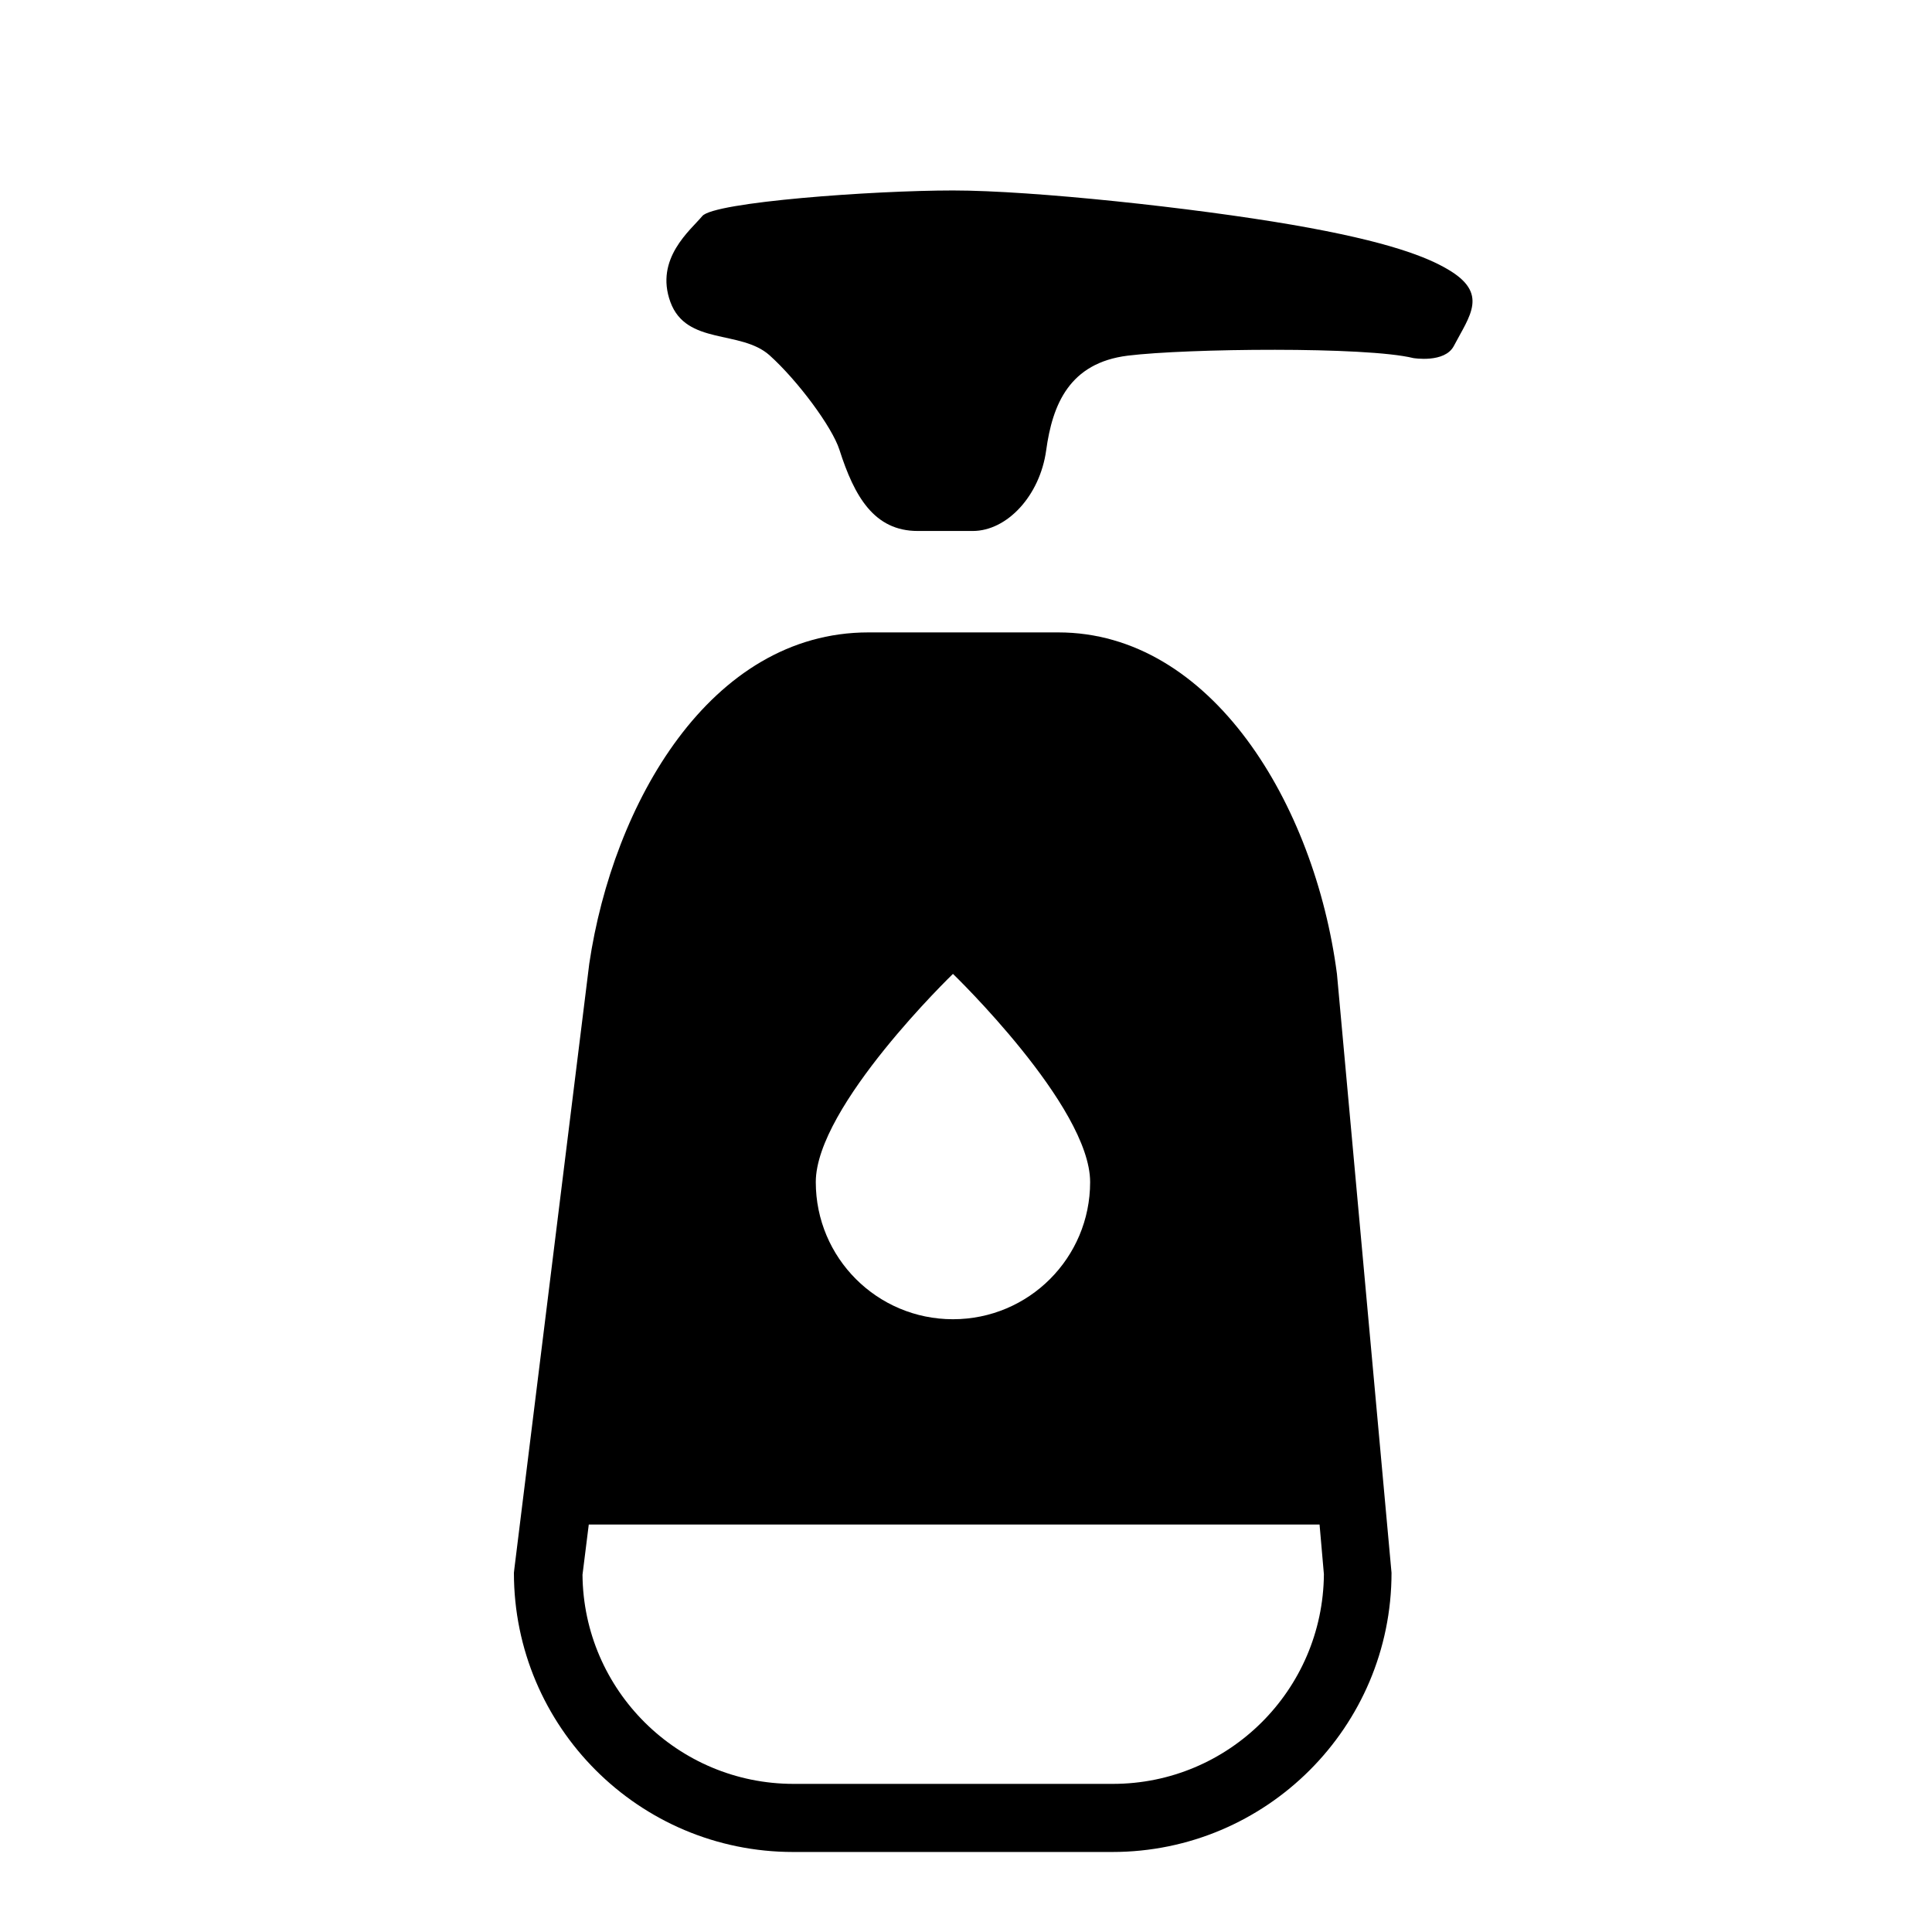
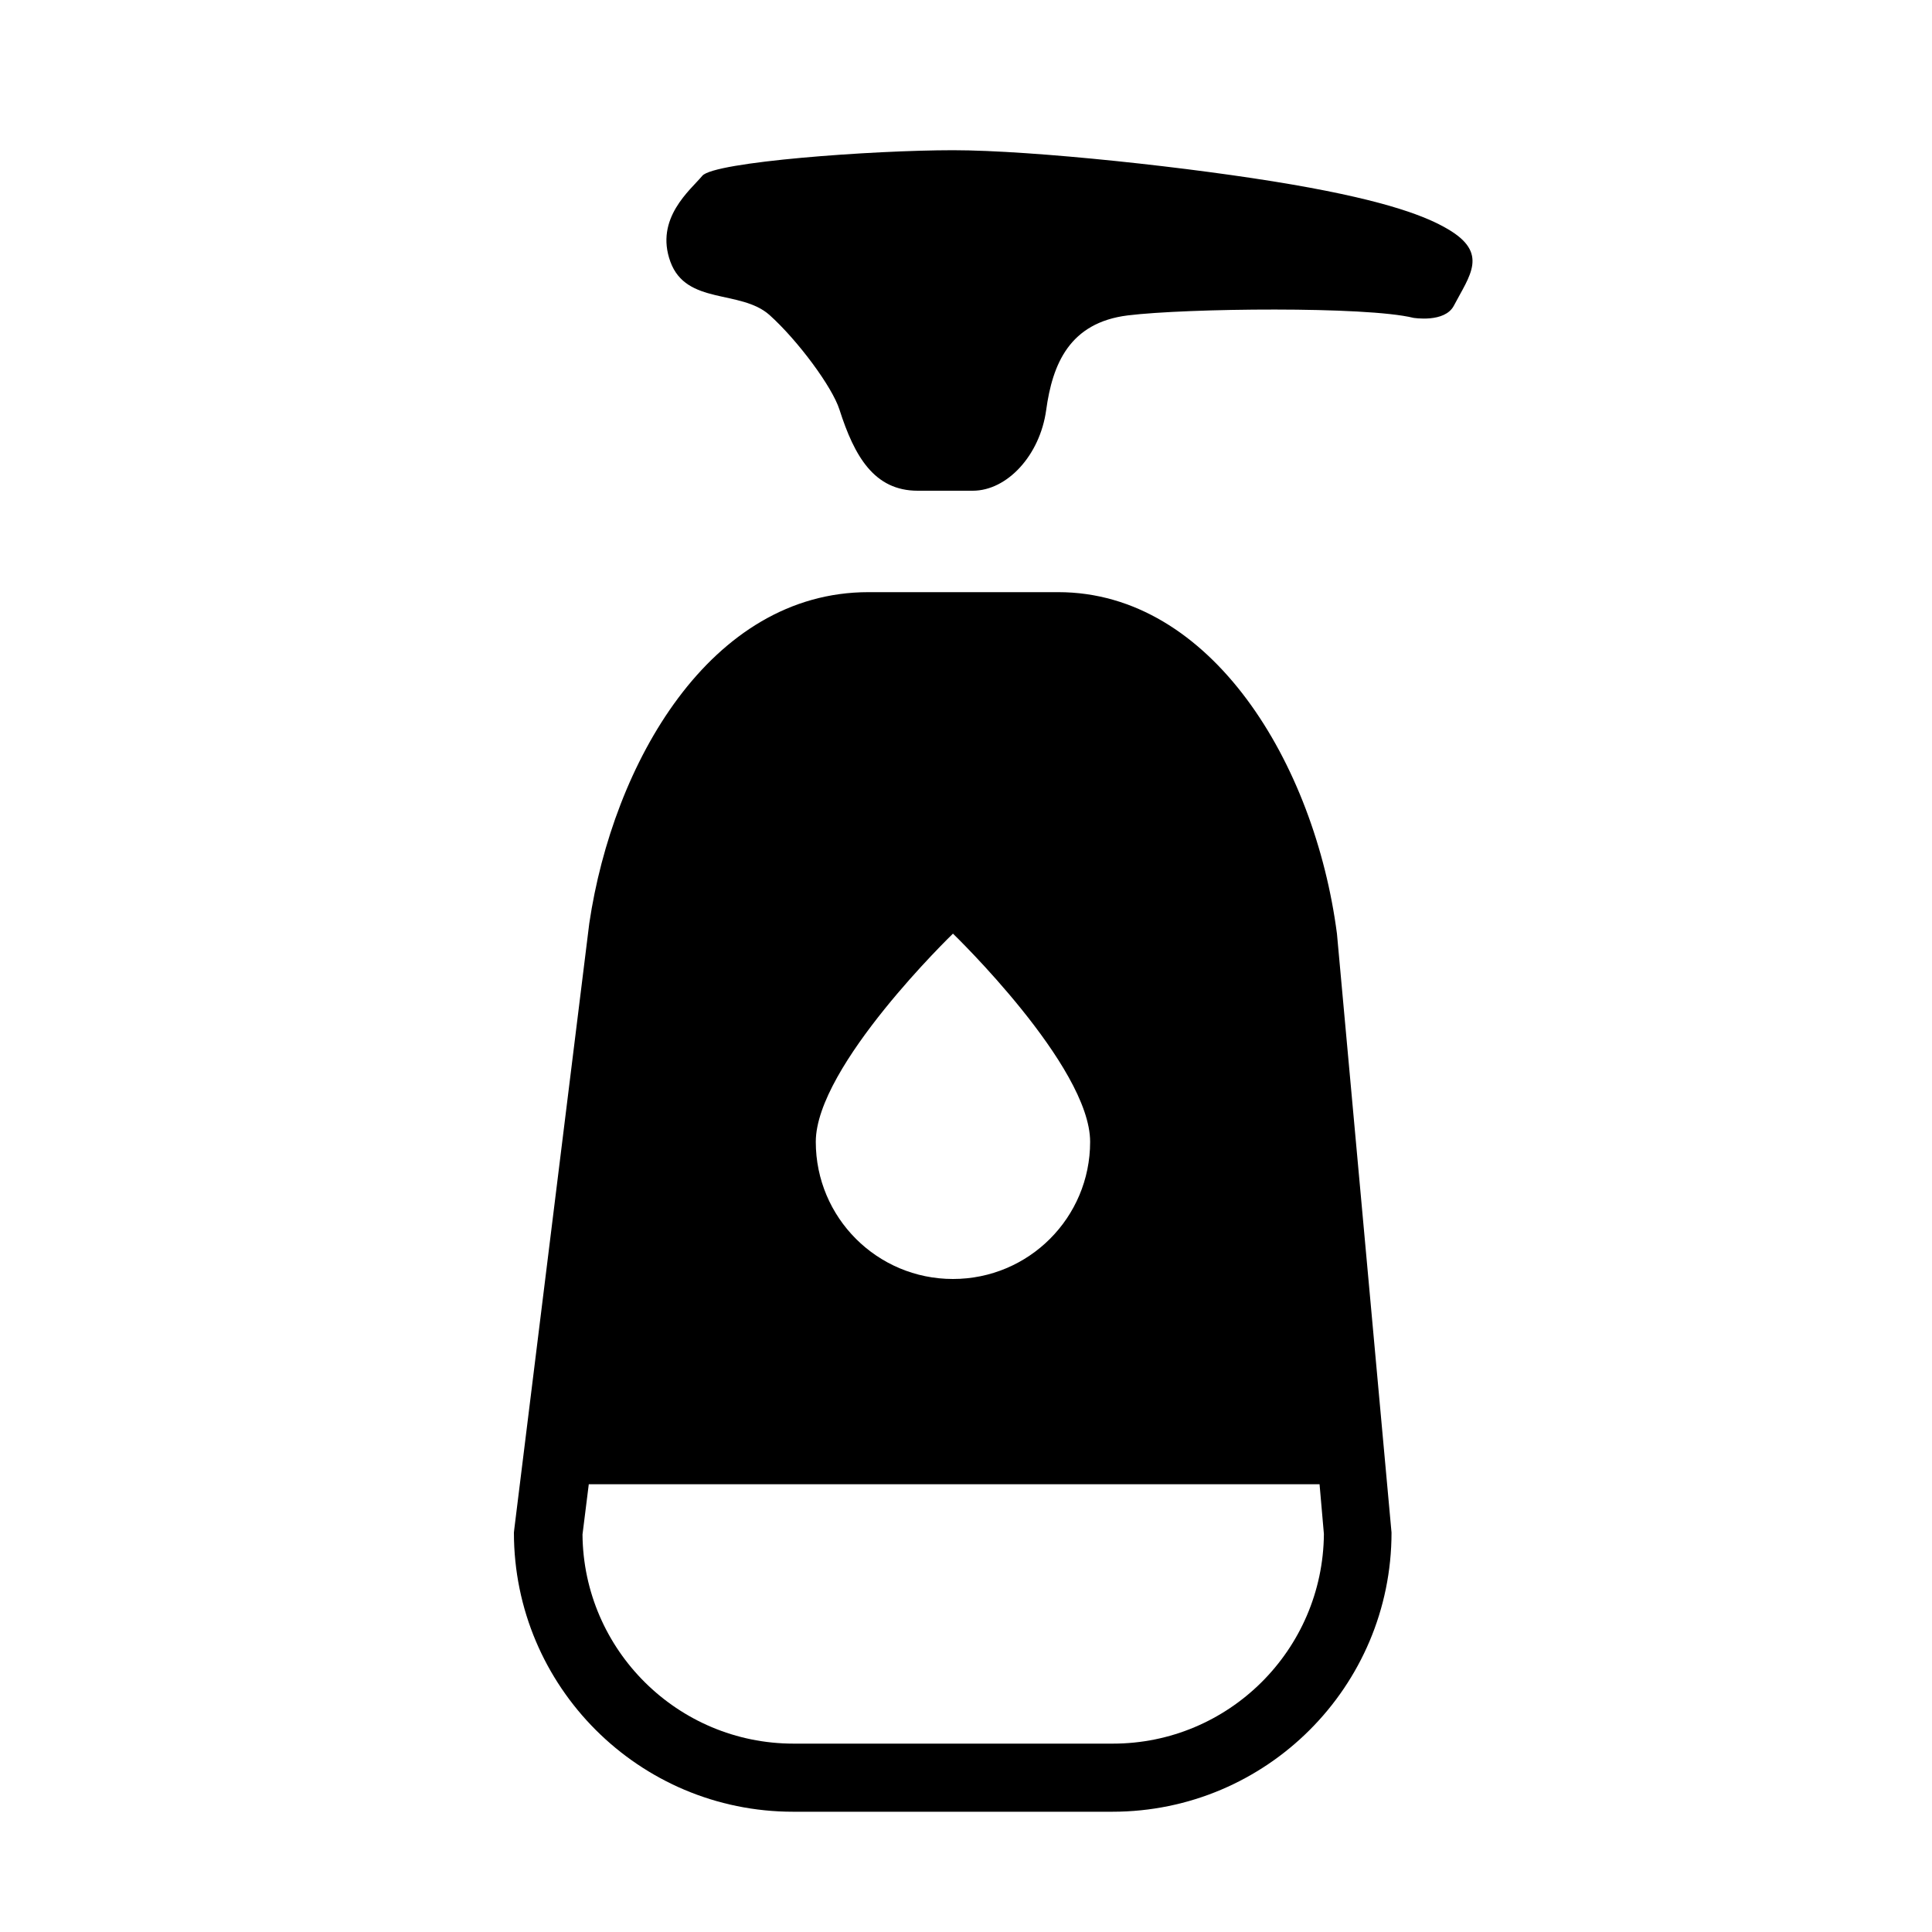
- <svg xmlns="http://www.w3.org/2000/svg" viewBox="0 0 1024 1024">
-   <path d="M767.232 142.677c-10.496-6.144-30.464-14.592-82.432-23.552s-137.216-18.176-179.712-18.176-126.72 6.144-132.864 13.568c-6.144 7.424-25.344 22.528-16.896 45.568s37.12 14.592 52.48 28.16c15.104 13.568 33.28 38.144 37.12 50.176 7.936 24.832 18.432 43.008 41.472 43.008H515.584c18.176 0 35.584-18.688 38.912-42.752 3.328-24.32 12.288-46.336 43.264-50.176 31.232-3.84 126.464-4.864 151.296 1.28 0 0 16.64 2.816 21.504-6.4 8.448-16.128 18.688-27.904-3.328-40.704zM560.896 335.189H460.288c-83.968 0-135.424 90.88-147.968 175.616l-39.68 320.512-.256 2.304c0 81.664 66.304 147.968 147.968 147.968h169.216c81.664 0 147.968-66.304 147.968-147.968l-28.928-317.44c-11.776-90.112-66.56-180.992-147.712-180.992zm-55.808 180.992s72.704 70.144 72.704 110.336-32.512 72.704-72.704 72.704-72.704-32.512-72.704-72.704 72.704-110.336 72.704-110.336zm84.736 429.312H420.608c-61.44 0-111.36-49.664-111.872-110.848l3.328-26.624h387.328l2.304 26.368c-.512 61.44-50.432 111.104-111.872 111.104z" />
+ <svg xmlns="http://www.w3.org/2000/svg" version="1.1" width="24" height="24" viewBox="0 0 24 24">
+   <path d="M17.982 2.844c-0.246-0.144-0.714-0.342-1.932-0.552s-3.216-0.426-4.212-0.426-2.97 0.144-3.114 0.318c-0.144 0.174-0.594 0.528-0.396 1.068s0.87 0.342 1.23 0.66c0.354 0.318 0.78 0.894 0.87 1.176 0.186 0.582 0.432 1.008 0.972 1.008 0.528 0 0.444 0 0.438 0 0 0 0.072 0 0.246 0 0.426 0 0.834-0.438 0.912-1.002 0.078-0.57 0.288-1.086 1.014-1.176 0.732-0.090 2.964-0.114 3.546 0.030 0 0 0.39 0.066 0.504-0.15 0.198-0.378 0.438-0.654-0.078-0.954z" />
+   <path d="M13.146 7.356h-2.358c-1.968 0-3.174 2.13-3.468 4.116l-0.93 7.512-0.006 0.054c0 1.914 1.554 3.468 3.468 3.468h3.966c1.914 0 3.468-1.554 3.468-3.468l-0.678-7.44c-0.276-2.112-1.56-4.242-3.462-4.242zM11.838 11.598c0 0 1.704 1.644 1.704 2.586s-0.762 1.704-1.704 1.704-1.704-0.762-1.704-1.704 1.704-2.586 1.704-2.586zM13.824 21.66h-3.966c-1.44 0-2.61-1.164-2.622-2.598l0.078-0.624h9.078l0.054 0.618c-0.012 1.44-1.182 2.604-2.622 2.604z" />
</svg>
